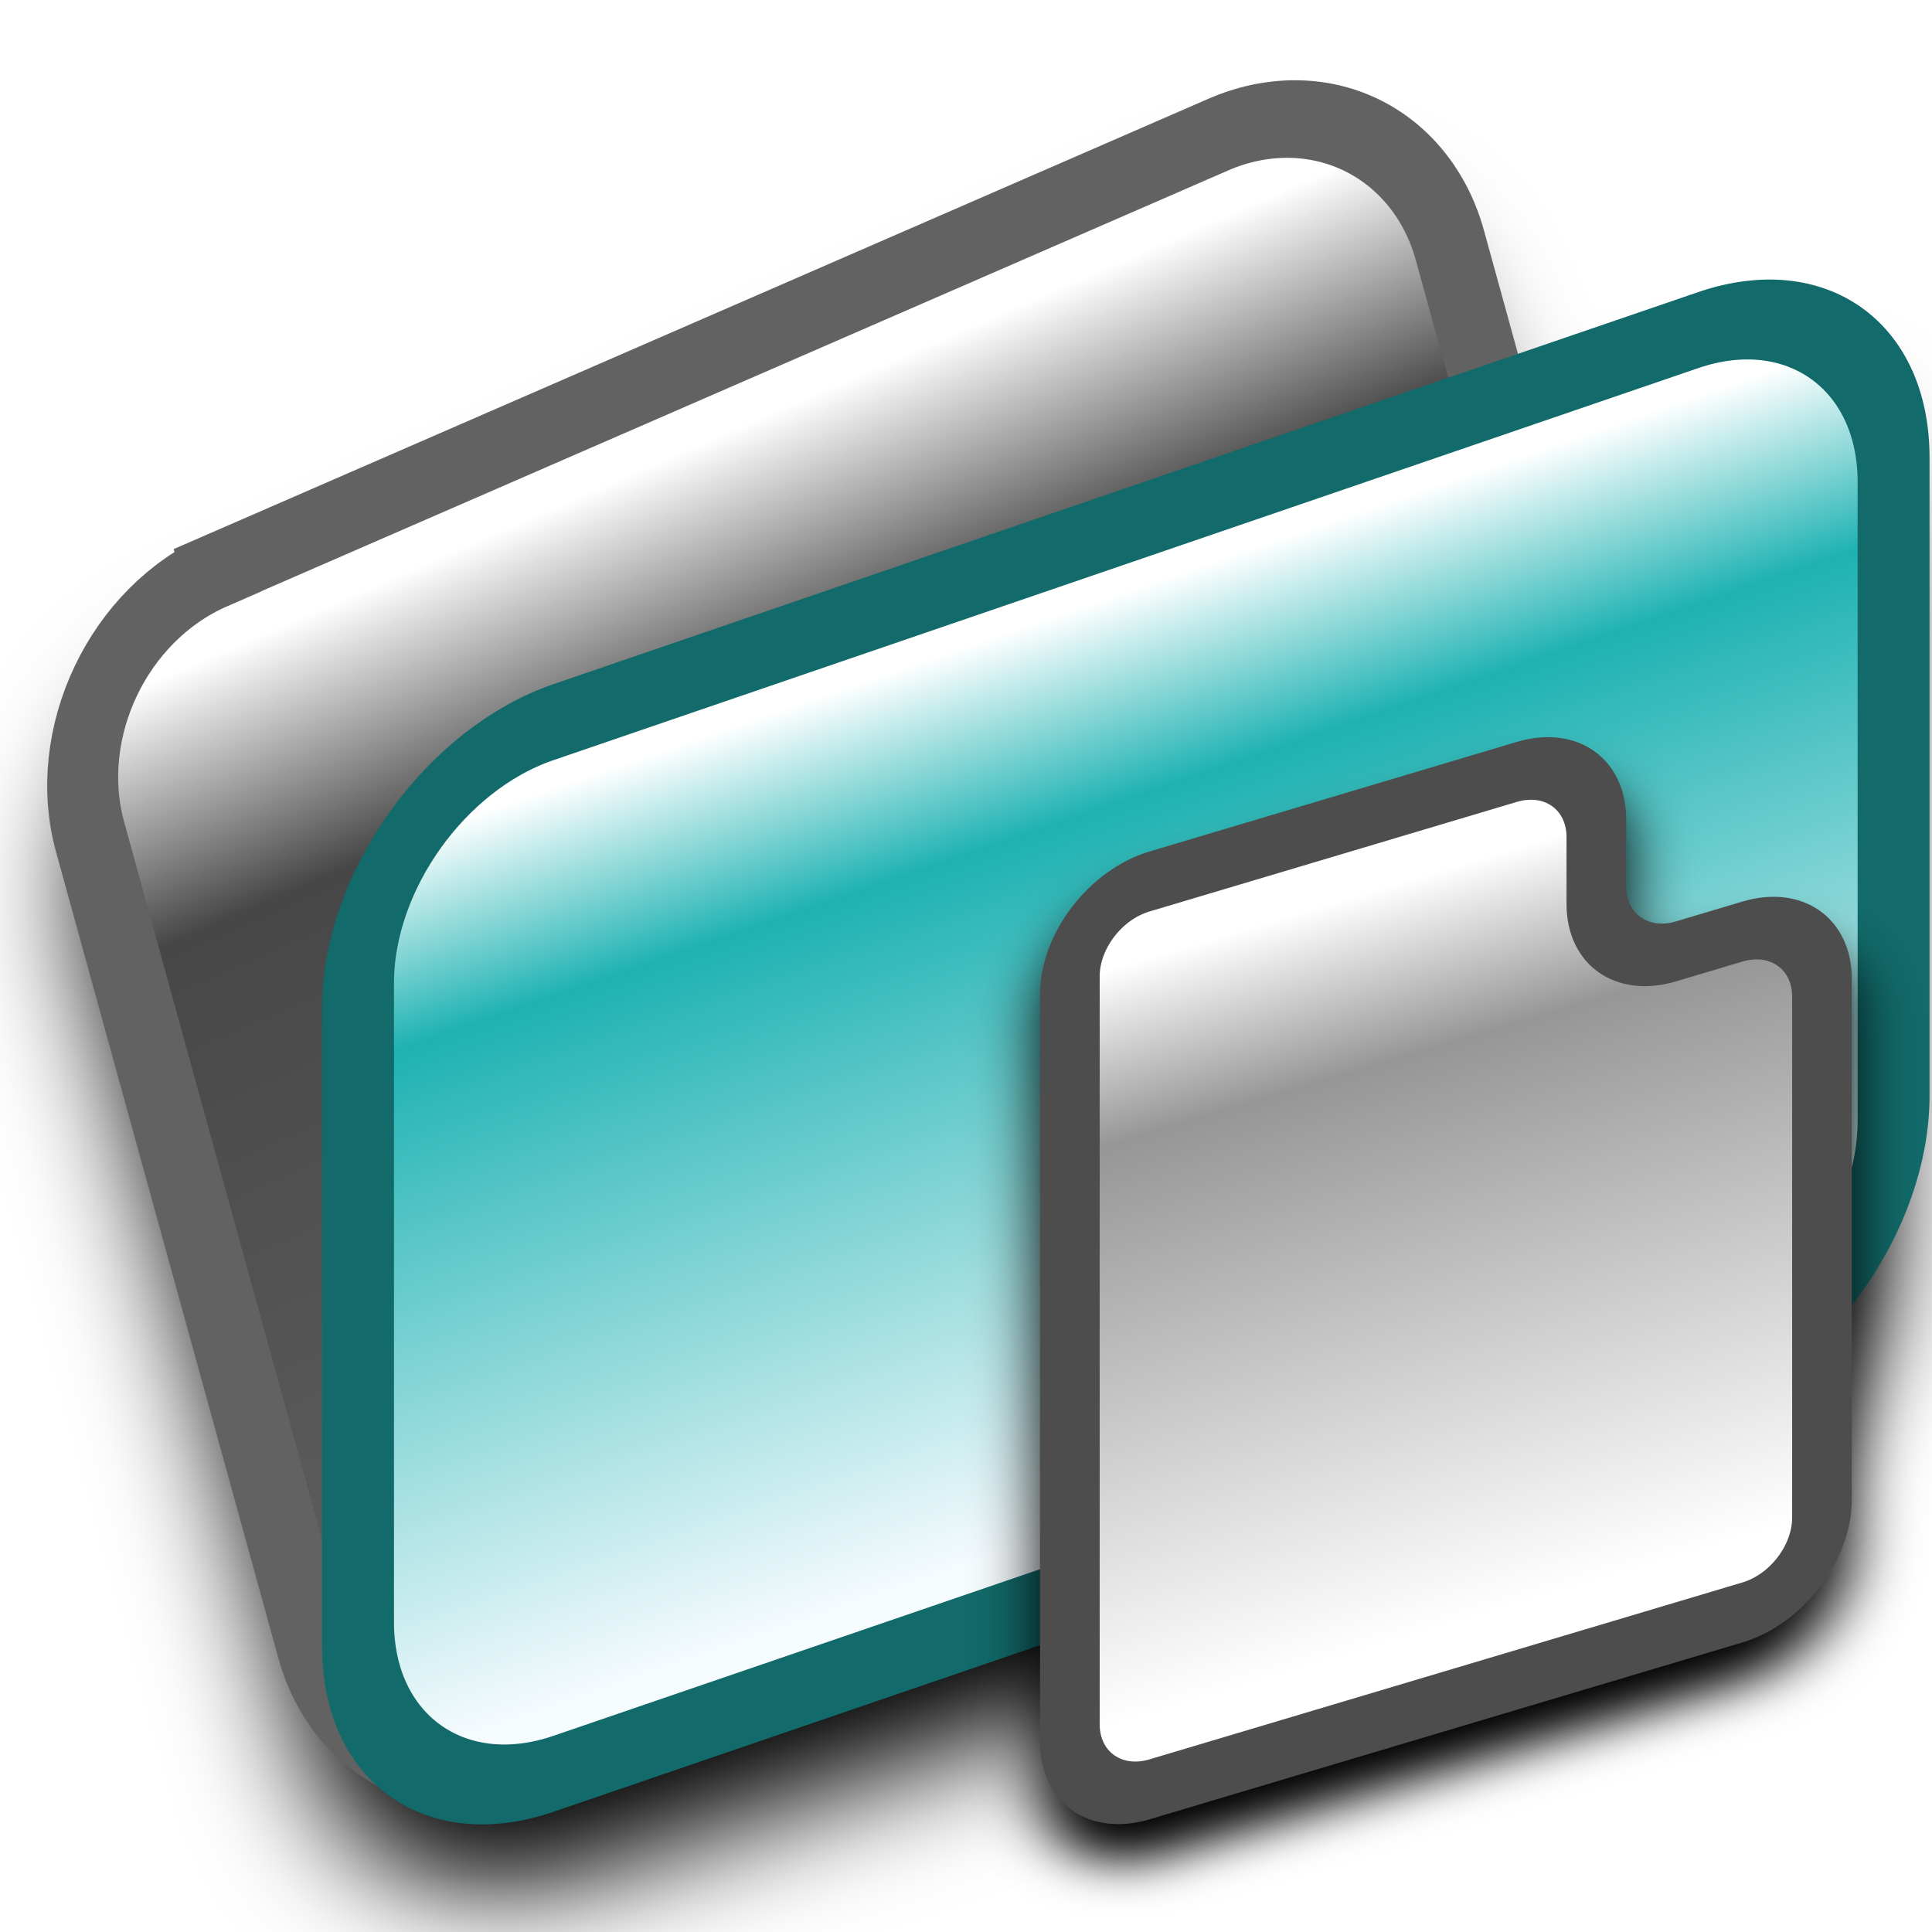
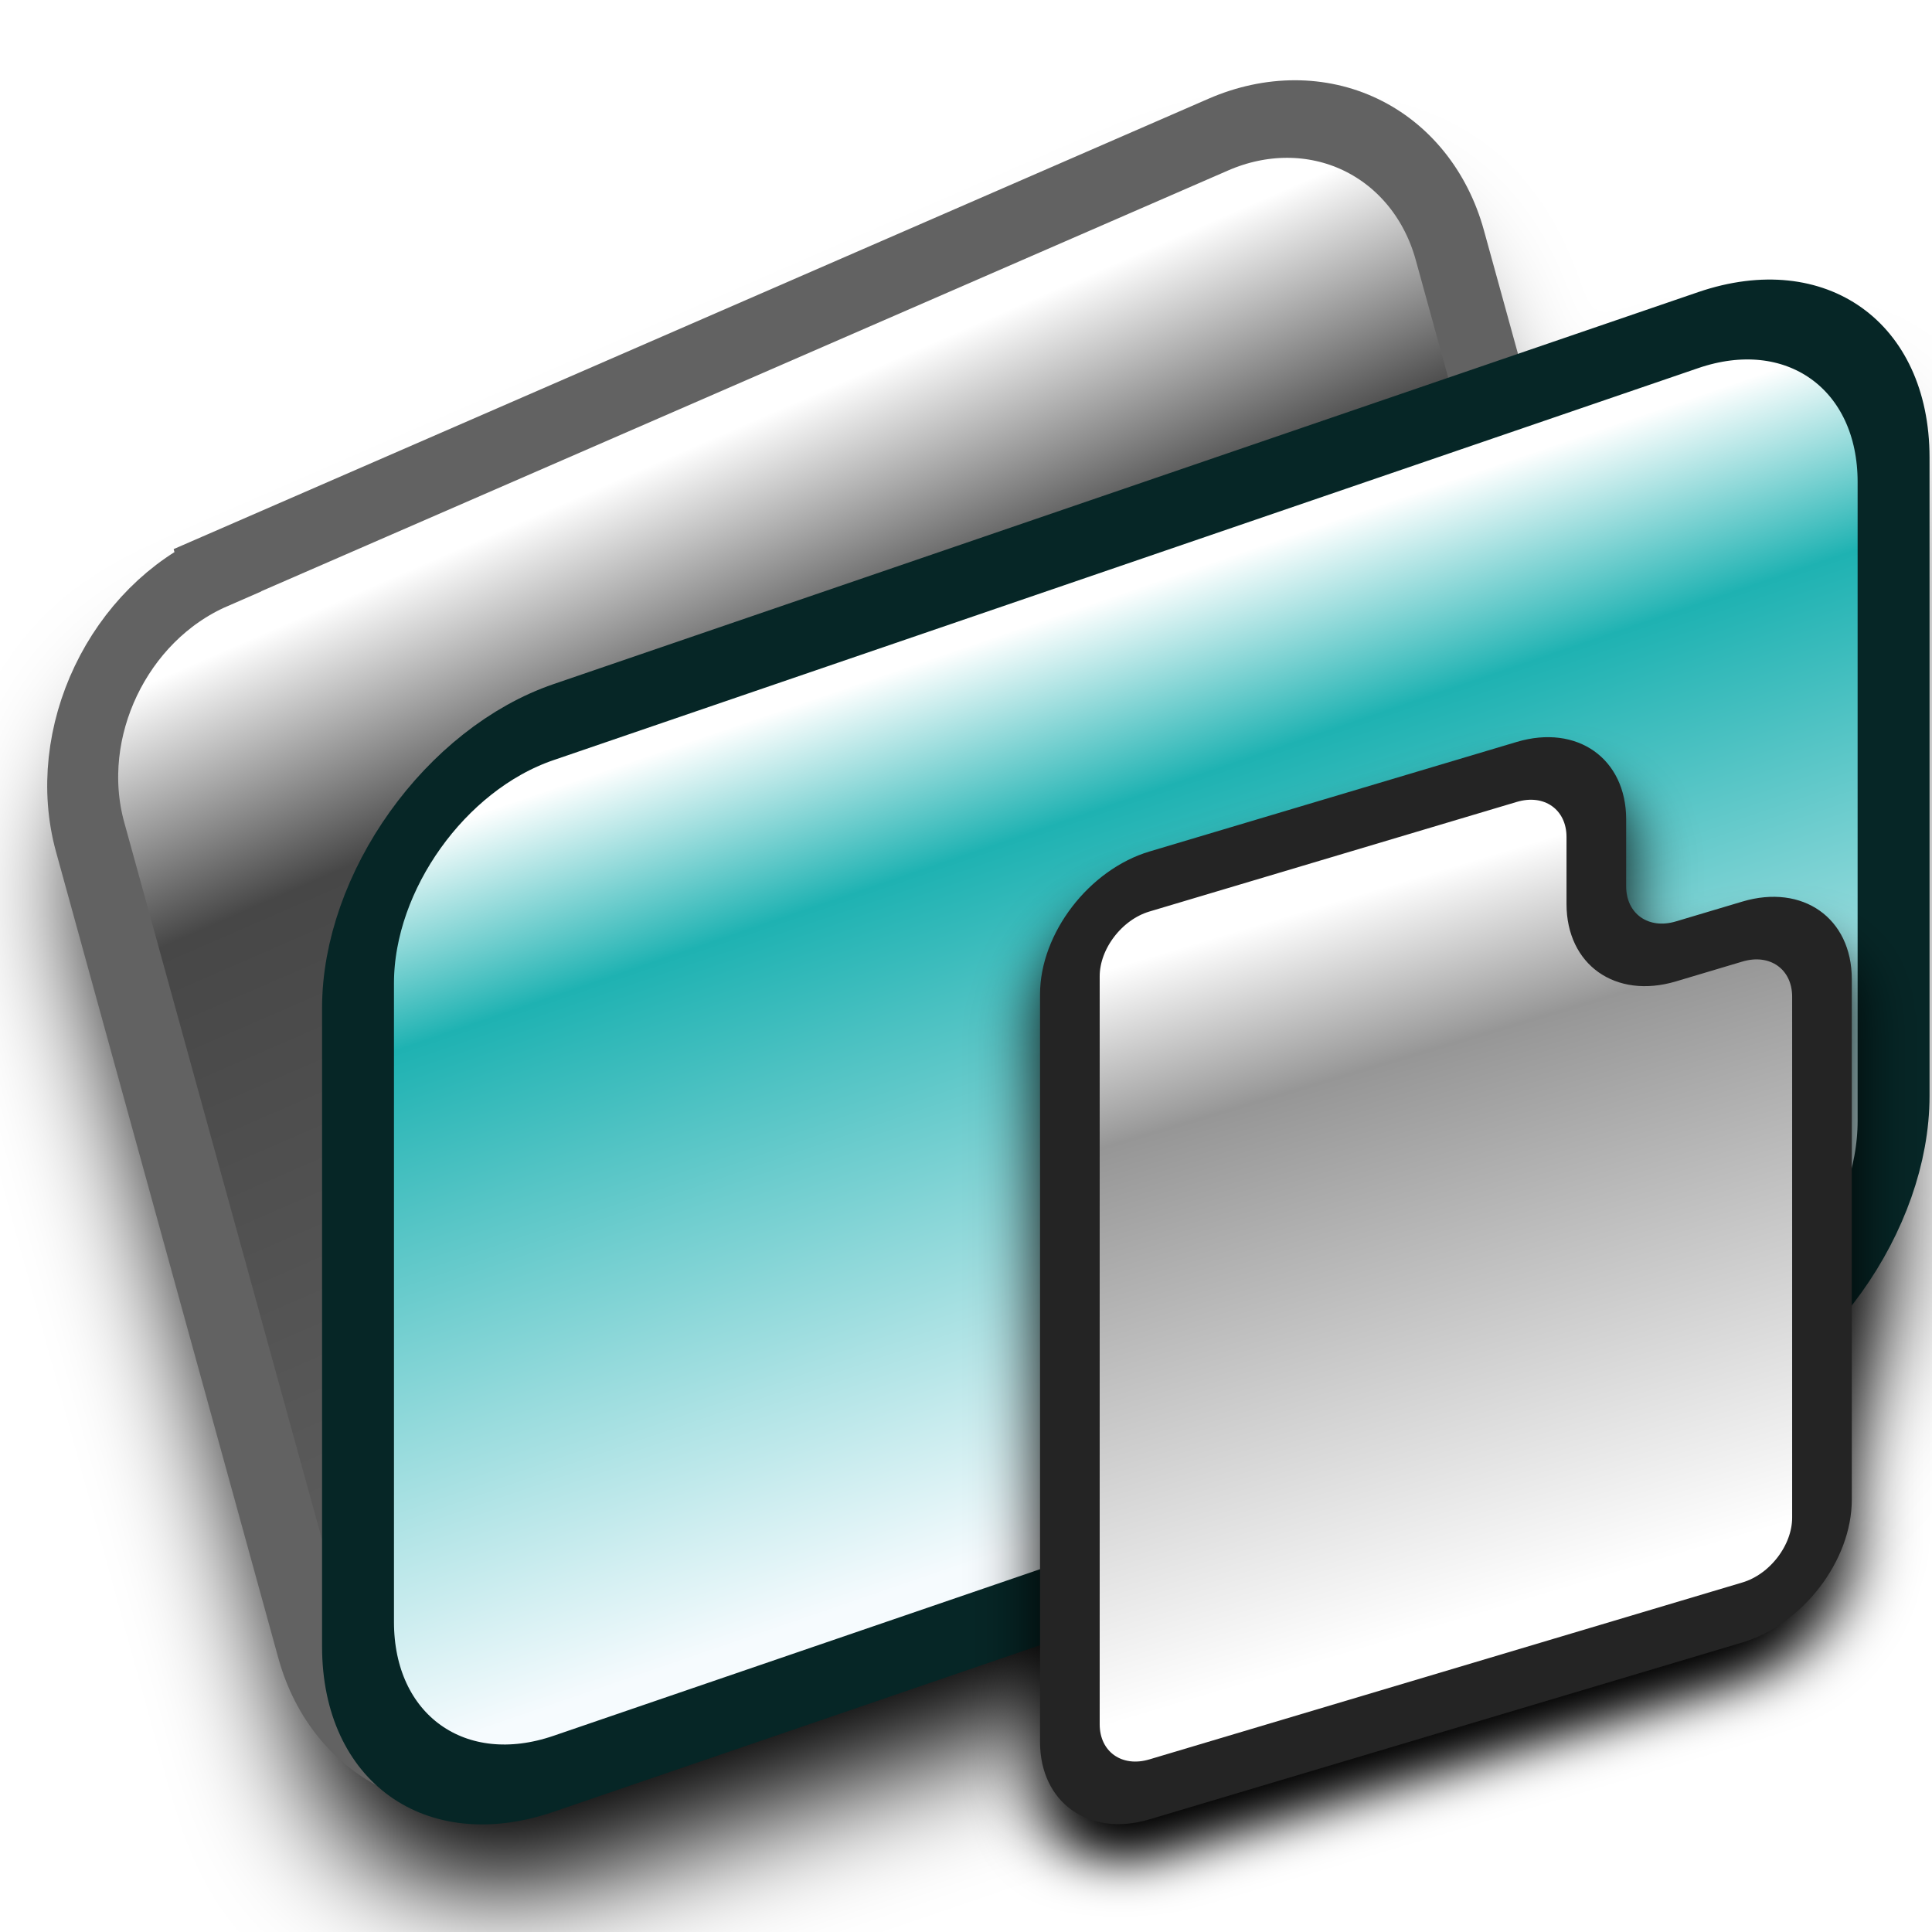
<svg xmlns="http://www.w3.org/2000/svg" xmlns:xlink="http://www.w3.org/1999/xlink" width="12mm" height="12mm" viewBox="0 0 12 12" version="1.1" id="svg1">
  <defs id="defs1">
    <linearGradient id="linearGradient6">
      <stop style="stop-color:#ffffff;stop-opacity:1;" offset="0" id="stop5" />
      <stop style="stop-color:#474747;stop-opacity:1;" offset="0.233" id="stop2" />
      <stop style="stop-color:#626262;stop-opacity:1;" offset="1" id="stop6" />
    </linearGradient>
    <linearGradient id="linearGradient3">
      <stop style="stop-color:#ffffff;stop-opacity:1;" offset="0" id="stop3" />
      <stop style="stop-color:#1eb2b2;stop-opacity:1;" offset="0.227" id="stop1" />
      <stop style="stop-color:#f6fbfe;stop-opacity:1;" offset="1" id="stop4" />
    </linearGradient>
    <linearGradient xlink:href="#linearGradient6" id="linearGradient4" x1="7.5" y1="3.5" x2="7.5" y2="10.5" gradientUnits="userSpaceOnUse" gradientTransform="matrix(1.145583,-1.4775675e-8,0,0.8298549,-4.84367,2.173923)" />
    <linearGradient xlink:href="#linearGradient3" id="linearGradient5" gradientUnits="userSpaceOnUse" gradientTransform="matrix(1.253923,-1.3628719e-8,0,0.7109534,-2.129675,4.163088)" x1="7.5" y1="3.5" x2="7.5" y2="10.5" />
    <filter style="color-interpolation-filters:sRGB" id="filter6" x="-0.081" y="-0.088" width="1.162" height="1.176">
      <feGaussianBlur stdDeviation="0.38" id="feGaussianBlur6" />
    </filter>
    <linearGradient xlink:href="#linearGradient1" id="linearGradient2" x1="6" y1="1" x2="6" y2="11" gradientUnits="userSpaceOnUse" />
    <linearGradient id="linearGradient1">
      <stop style="stop-color:#ffffff;stop-opacity:1;" offset="0" id="stop1-5" />
      <stop style="stop-color:#969696;stop-opacity:1;" offset="0.233" id="stop3-6" />
      <stop style="stop-color:#ffffff;stop-opacity:1;" offset="1" id="stop2-2" />
    </linearGradient>
    <filter style="color-interpolation-filters:sRGB" id="filter5" x="-0.143" y="-0.119" width="1.286" height="1.239">
      <feGaussianBlur stdDeviation="0.431" id="feGaussianBlur5" />
    </filter>
  </defs>
  <g id="layer1" style="mix-blend-mode:normal;fill:#000000;fill-opacity:1;stroke:none;stroke-opacity:1;filter:url(#filter6)" transform="translate(0,0.3003765)">
    <path style="fill:#000000;fill-opacity:1;stroke:none;stroke-width:0.402;stroke-dasharray:none;stroke-opacity:1" id="rect3" width="8.019" height="6.639" x="-0.261" y="4.663" transform="matrix(1.053199,-0.4583523,0.3053196,1.107292,-0.9123776,-0.8673435)" d="M 0.797,4.663 H 6.699 A 1.058,1.058 45 0 1 7.758,5.722 l 0,4.522 A 1.058,1.058 135 0 1 6.699,11.302 H 0.797 a 1.058,1.058 45 0 1 -1.058,-1.058 V 5.722 a 1.058,1.058 135 0 1 1.058,-1.058 z" />
    <path style="fill:#000000;fill-opacity:1;stroke:none;stroke-width:0.411;stroke-dasharray:none;stroke-opacity:1" id="rect3-5" width="8.777" height="5.688" x="2.886" y="6.296" transform="matrix(1.086659,-0.3721399,0,1.148615,-0.9123776,-0.8673435)" d="m 4.003,6.296 h 6.543 a 1.117,1.117 45 0 1 1.117,1.117 v 3.453 a 1.117,1.117 135 0 1 -1.117,1.117 H 4.003 a 1.117,1.117 45 0 1 -1.117,-1.117 l 0,-3.453 a 1.117,1.117 135 0 1 1.117,-1.117 z" />
  </g>
  <g id="g2" transform="translate(0,-0.3000172)">
    <path style="fill:url(#linearGradient4);stroke:#626262;stroke-width:0.402;stroke-dasharray:none;stroke-opacity:1" id="path1" width="8.019" height="6.639" x="-0.261" y="4.663" transform="matrix(1.053199,-0.4583523,0.3053196,1.107292,-0.9123776,-0.9565707)" d="M 0.797,4.663 H 6.699 A 1.058,1.058 45 0 1 7.758,5.722 l 0,4.522 A 1.058,1.058 135 0 1 6.699,11.302 H 0.797 a 1.058,1.058 45 0 1 -1.058,-1.058 V 5.722 a 1.058,1.058 135 0 1 1.058,-1.058 z" />
-     <path style="fill:url(#linearGradient5);stroke:#126a6a;stroke-width:0.411;stroke-dasharray:none;stroke-opacity:1" id="path2" width="8.777" height="5.688" x="2.886" y="6.296" transform="matrix(1.086659,-0.3721399,0,1.148615,-0.9123776,-0.9565707)" d="m 4.003,6.296 h 6.543 a 1.117,1.117 45 0 1 1.117,1.117 v 3.453 a 1.117,1.117 135 0 1 -1.117,1.117 H 4.003 a 1.117,1.117 45 0 1 -1.117,-1.117 l 0,-3.453 a 1.117,1.117 135 0 1 1.117,-1.117 z" />
+     <path style="fill:url(#linearGradient5);stroke:#062626;stroke-width:0.411;stroke-dasharray:none;stroke-opacity:1" id="path2" width="8.777" height="5.688" x="2.886" y="6.296" transform="matrix(1.086659,-0.3721399,0,1.148615,-0.9123776,-0.9565707)" d="m 4.003,6.296 h 6.543 a 1.117,1.117 45 0 1 1.117,1.117 v 3.453 a 1.117,1.117 135 0 1 -1.117,1.117 H 4.003 a 1.117,1.117 45 0 1 -1.117,-1.117 l 0,-3.453 a 1.117,1.117 135 0 1 1.117,-1.117 z" />
    <path id="path3" style="mix-blend-mode:normal;fill:#000000;fill-opacity:1;stroke:#000000;stroke-width:0.793;stroke-opacity:1;filter:url(#filter5)" d="M 2.058,0 H 6.942 A 1.058,1.058 45 0 1 8,1.058 V 1.942 A 1.058,1.058 45 0 0 9.058,3 H 9.942 A 1.058,1.058 45 0 1 11,4.058 V 10.942 A 1.058,1.058 135 0 1 9.942,12 H 2.058 A 1.058,1.058 45 0 1 1,10.942 V 1.058 A 1.058,1.058 135 0 1 2.058,0 Z" transform="matrix(0.467147,-0.1393786,0,0.4699061,6.17795,6.308886)" />
-     <path id="rect1" style="fill:url(#linearGradient2);stroke:#4d4d4d;stroke-width:0.793;stroke-opacity:1" d="M 2.058,0 H 6.942 A 1.058,1.058 45 0 1 8,1.058 V 1.942 A 1.058,1.058 45 0 0 9.058,3 H 9.942 A 1.058,1.058 45 0 1 11,4.058 V 10.942 A 1.058,1.058 135 0 1 9.942,12 H 2.058 A 1.058,1.058 45 0 1 1,10.942 V 1.058 A 1.058,1.058 135 0 1 2.058,0 Z" transform="matrix(0.467147,-0.1393786,0,0.4699061,6.17795,6.062142)" />
+     <path id="rect1" style="fill:url(#linearGradient2);stroke:#242424;stroke-width:0.793;stroke-opacity:1" d="M 2.058,0 H 6.942 A 1.058,1.058 45 0 1 8,1.058 V 1.942 A 1.058,1.058 45 0 0 9.058,3 H 9.942 A 1.058,1.058 45 0 1 11,4.058 V 10.942 A 1.058,1.058 135 0 1 9.942,12 H 2.058 A 1.058,1.058 45 0 1 1,10.942 V 1.058 A 1.058,1.058 135 0 1 2.058,0 Z" transform="matrix(0.467147,-0.1393786,0,0.4699061,6.17795,6.062142)" />
  </g>
</svg>
